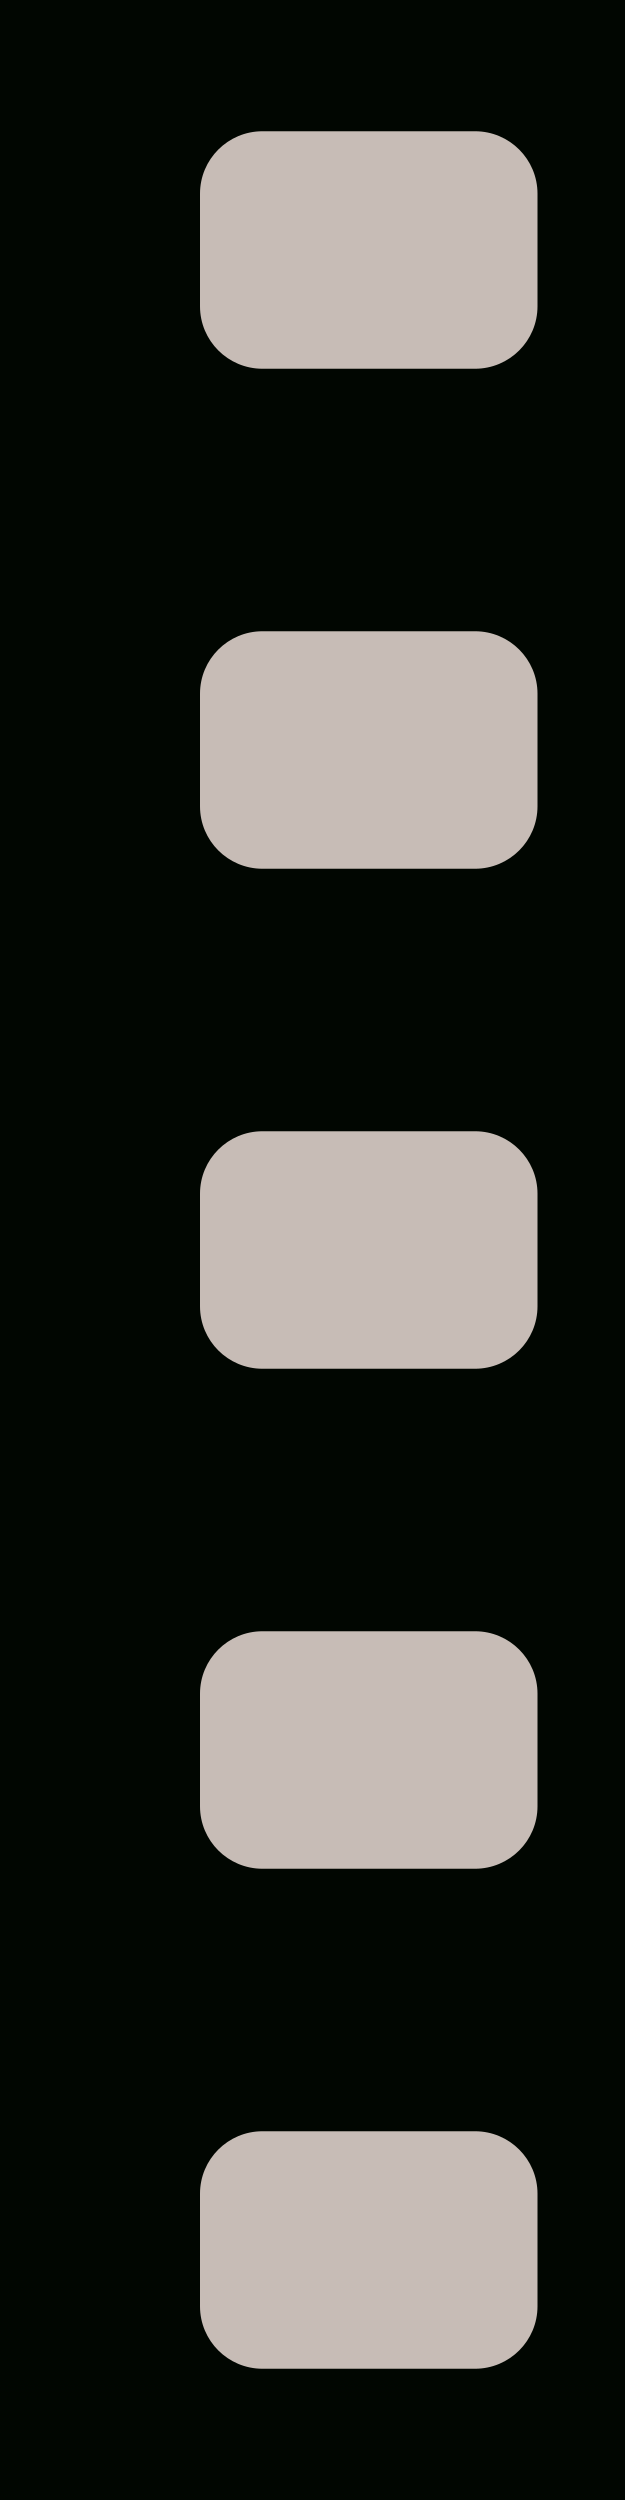
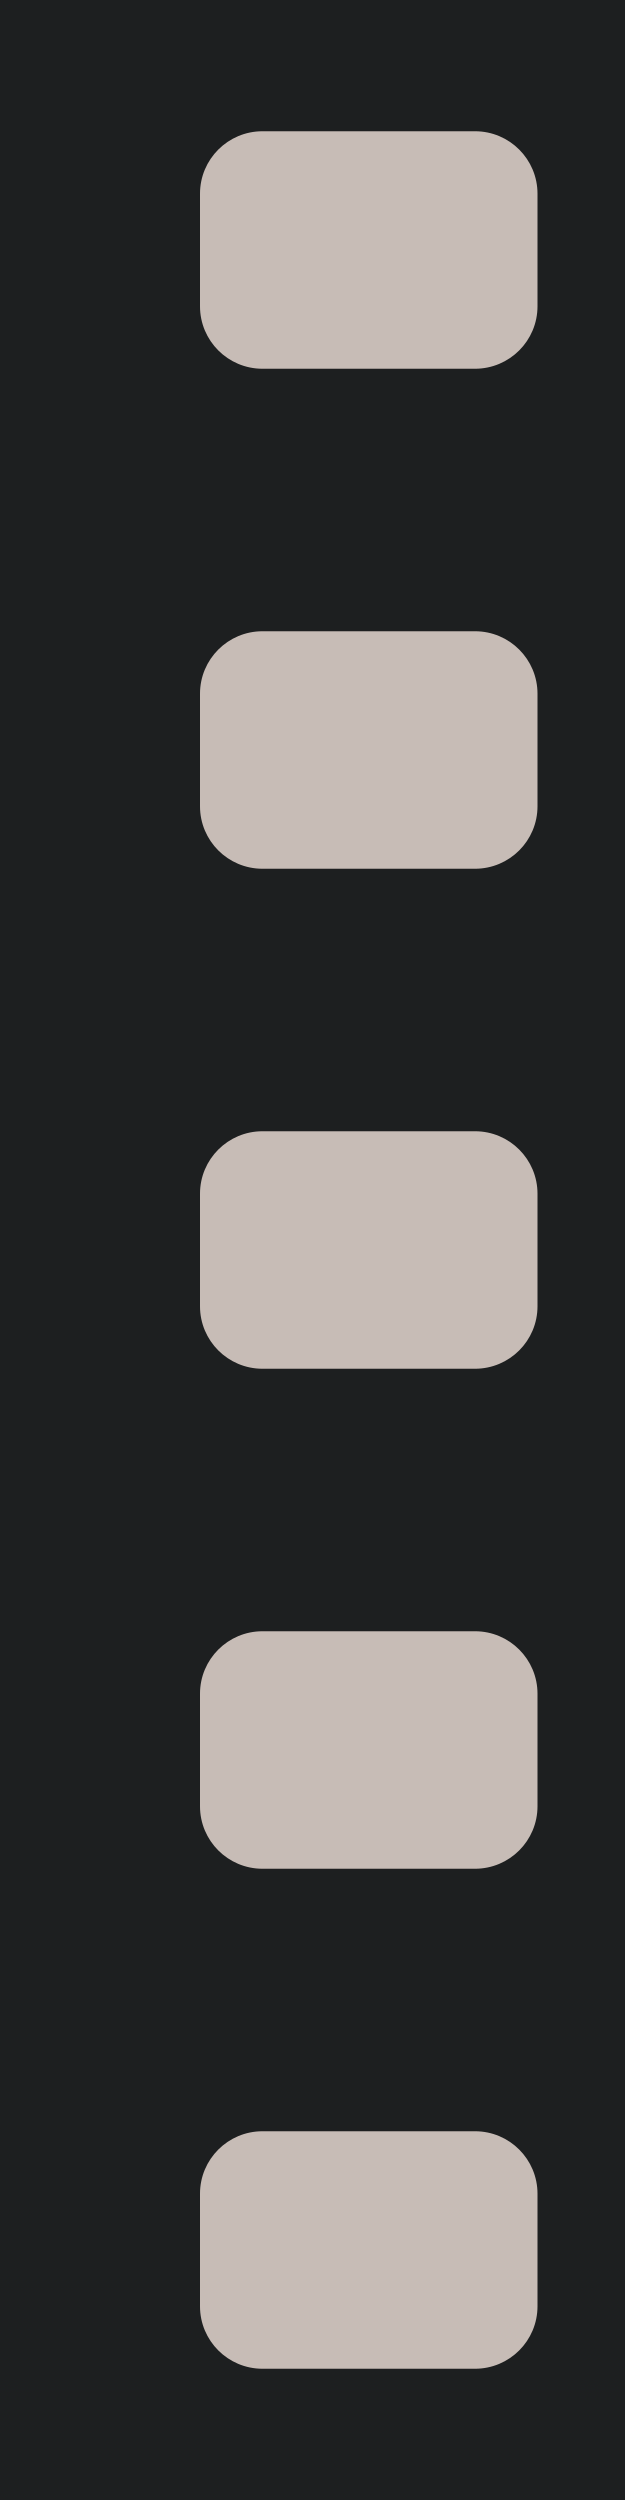
<svg xmlns="http://www.w3.org/2000/svg" width="100" height="400" viewBox="0 0 100 400" fill="none">
-   <path d="M0.5 0.5H99.5V399.5H0.5V0.5Z" fill="#010601" stroke="#010601" />
+   <path d="M0.5 0.5H99.5V399.5H0.5V0.5Z" fill="#1D1F20" stroke="#1D1F20" />
  <path d="M32 31C32 25.477 36.477 21 42 21H76C81.523 21 86 25.477 86 31V49C86 54.523 81.523 59 76 59H42C36.477 59 32 54.523 32 49V31Z" fill="#C7BCB6" />
  <path d="M32 111C32 105.477 36.477 101 42 101H76C81.523 101 86 105.477 86 111V129C86 134.523 81.523 139 76 139H42C36.477 139 32 134.523 32 129V111Z" fill="#C7BCB6" />
  <path d="M32 191C32 185.477 36.477 181 42 181H76C81.523 181 86 185.477 86 191V209C86 214.523 81.523 219 76 219H42C36.477 219 32 214.523 32 209V191Z" fill="#C7BCB6" />
  <path d="M32 271C32 265.477 36.477 261 42 261H76C81.523 261 86 265.477 86 271V289C86 294.523 81.523 299 76 299H42C36.477 299 32 294.523 32 289V271Z" fill="#C7BCB6" />
  <path d="M32 351C32 345.477 36.477 341 42 341H76C81.523 341 86 345.477 86 351V369C86 374.523 81.523 379 76 379H42C36.477 379 32 374.523 32 369V351Z" fill="#C7BCB6" />
</svg>
